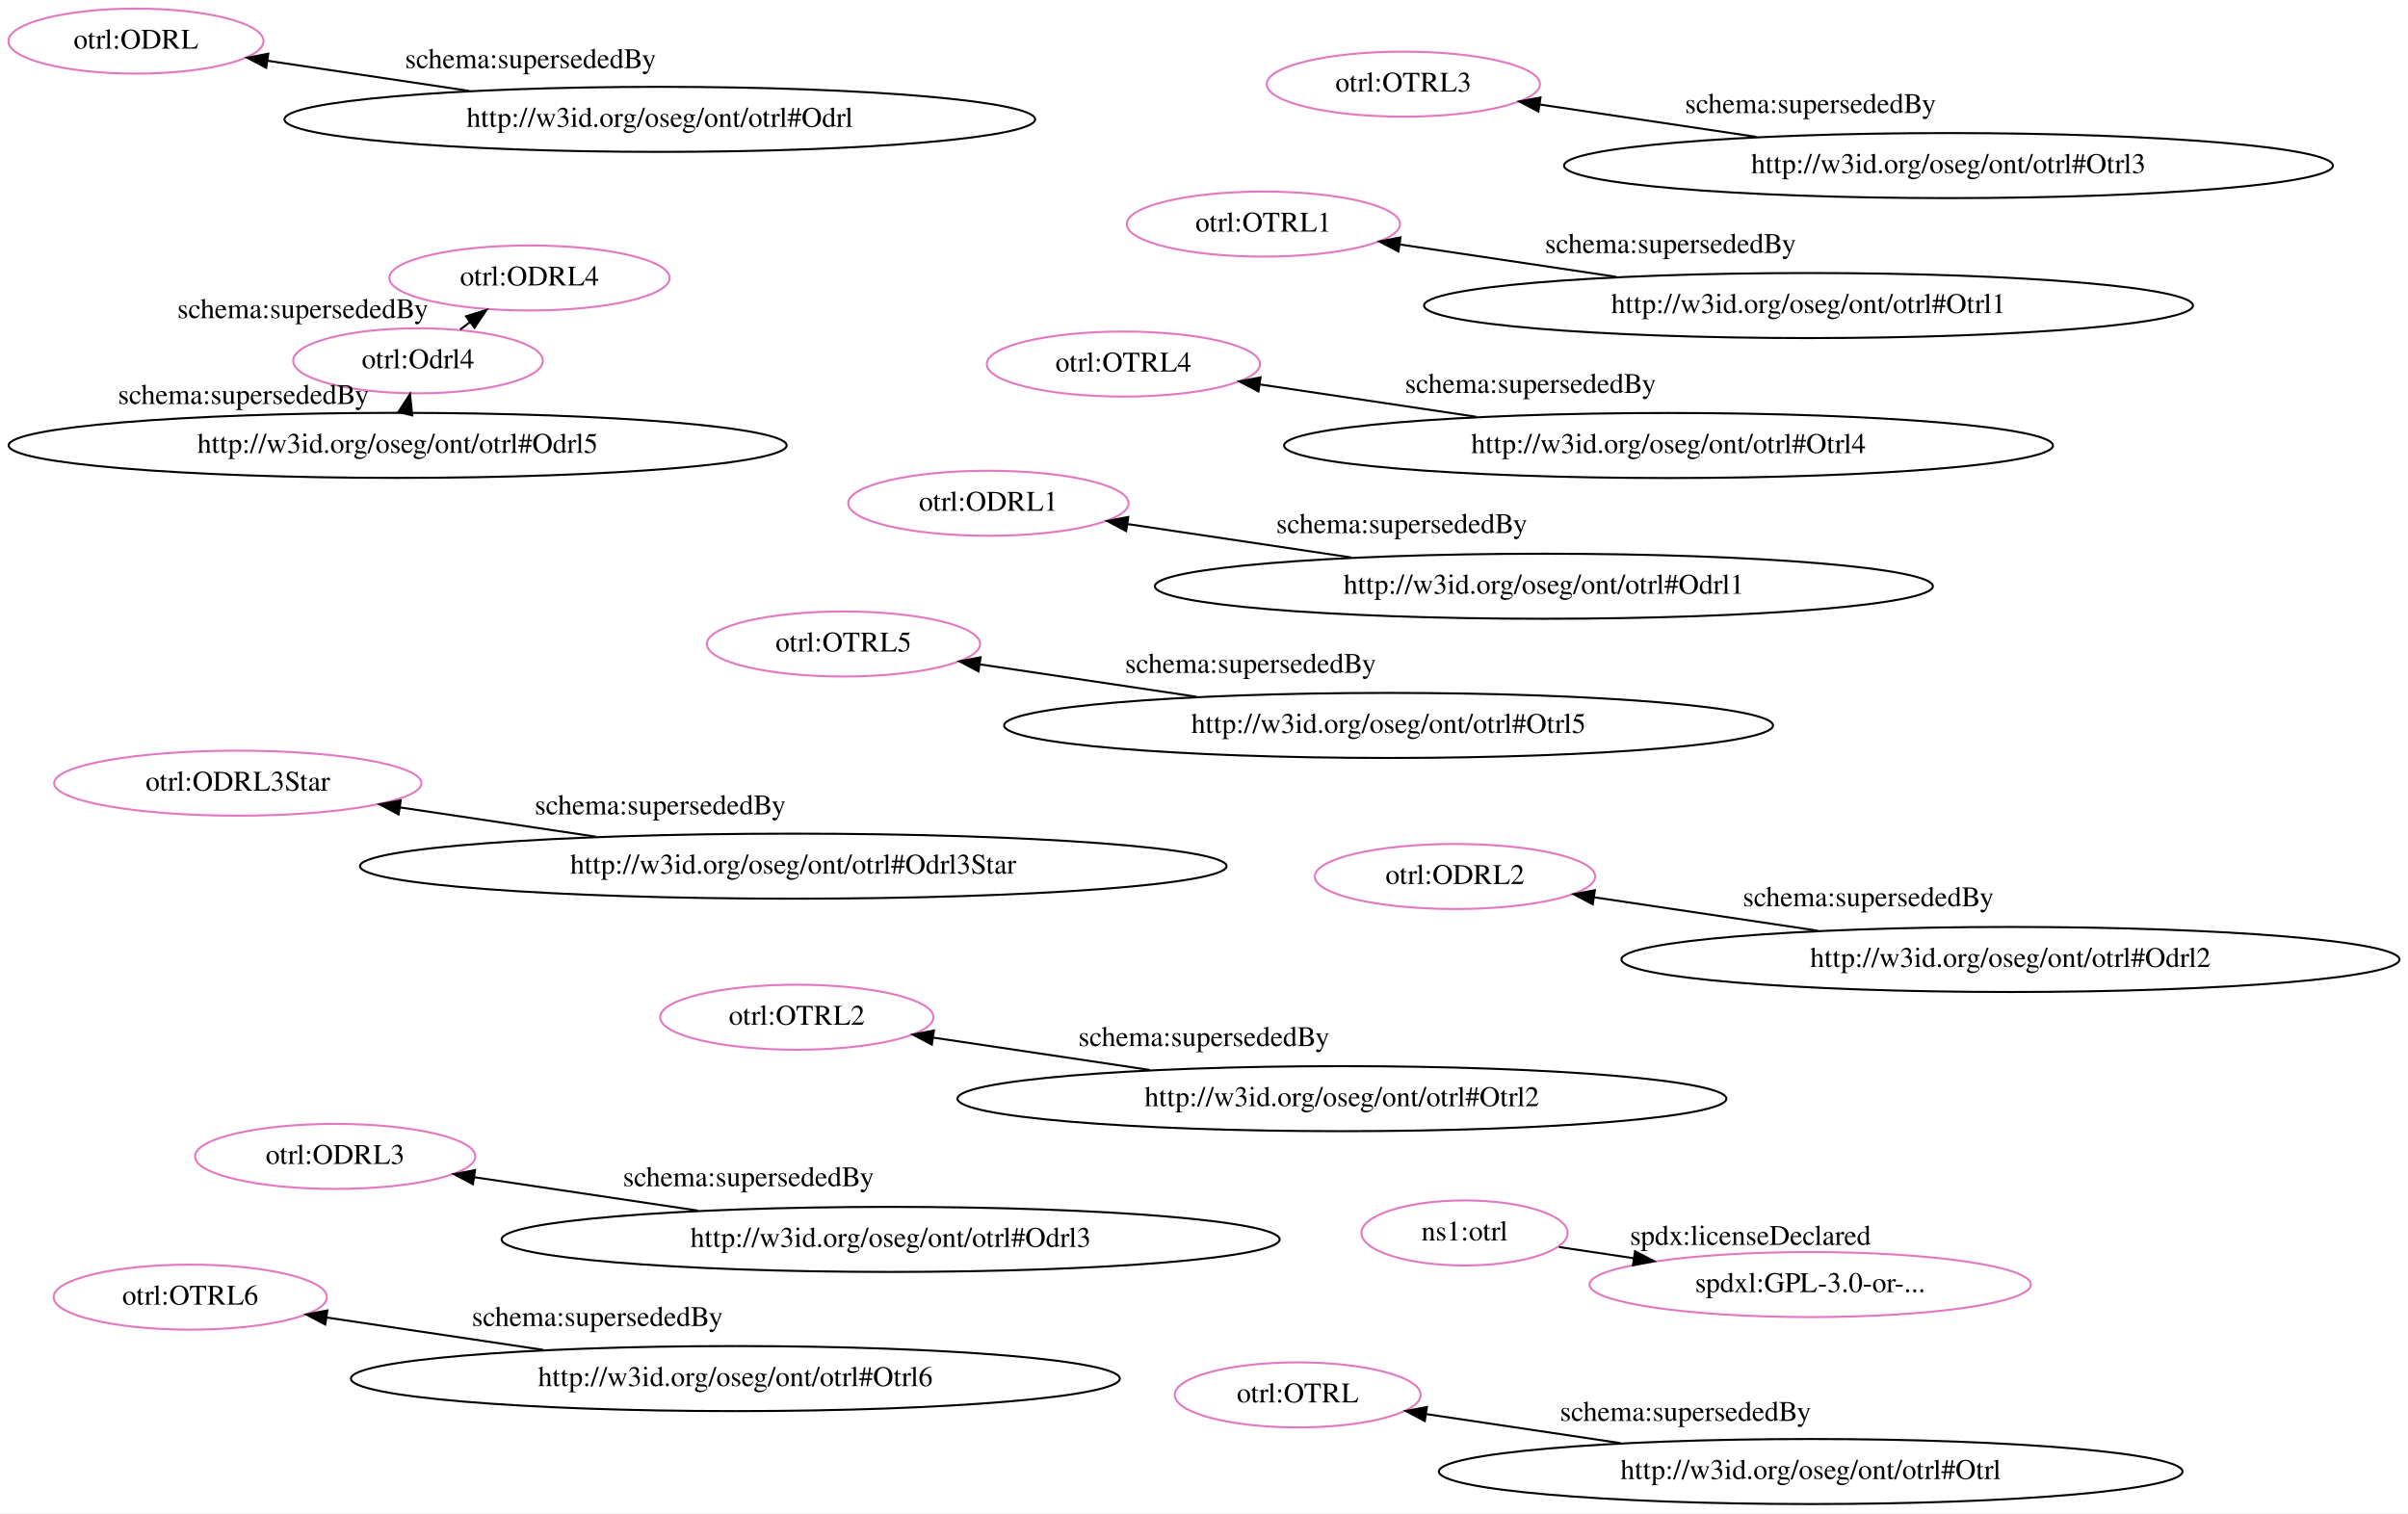
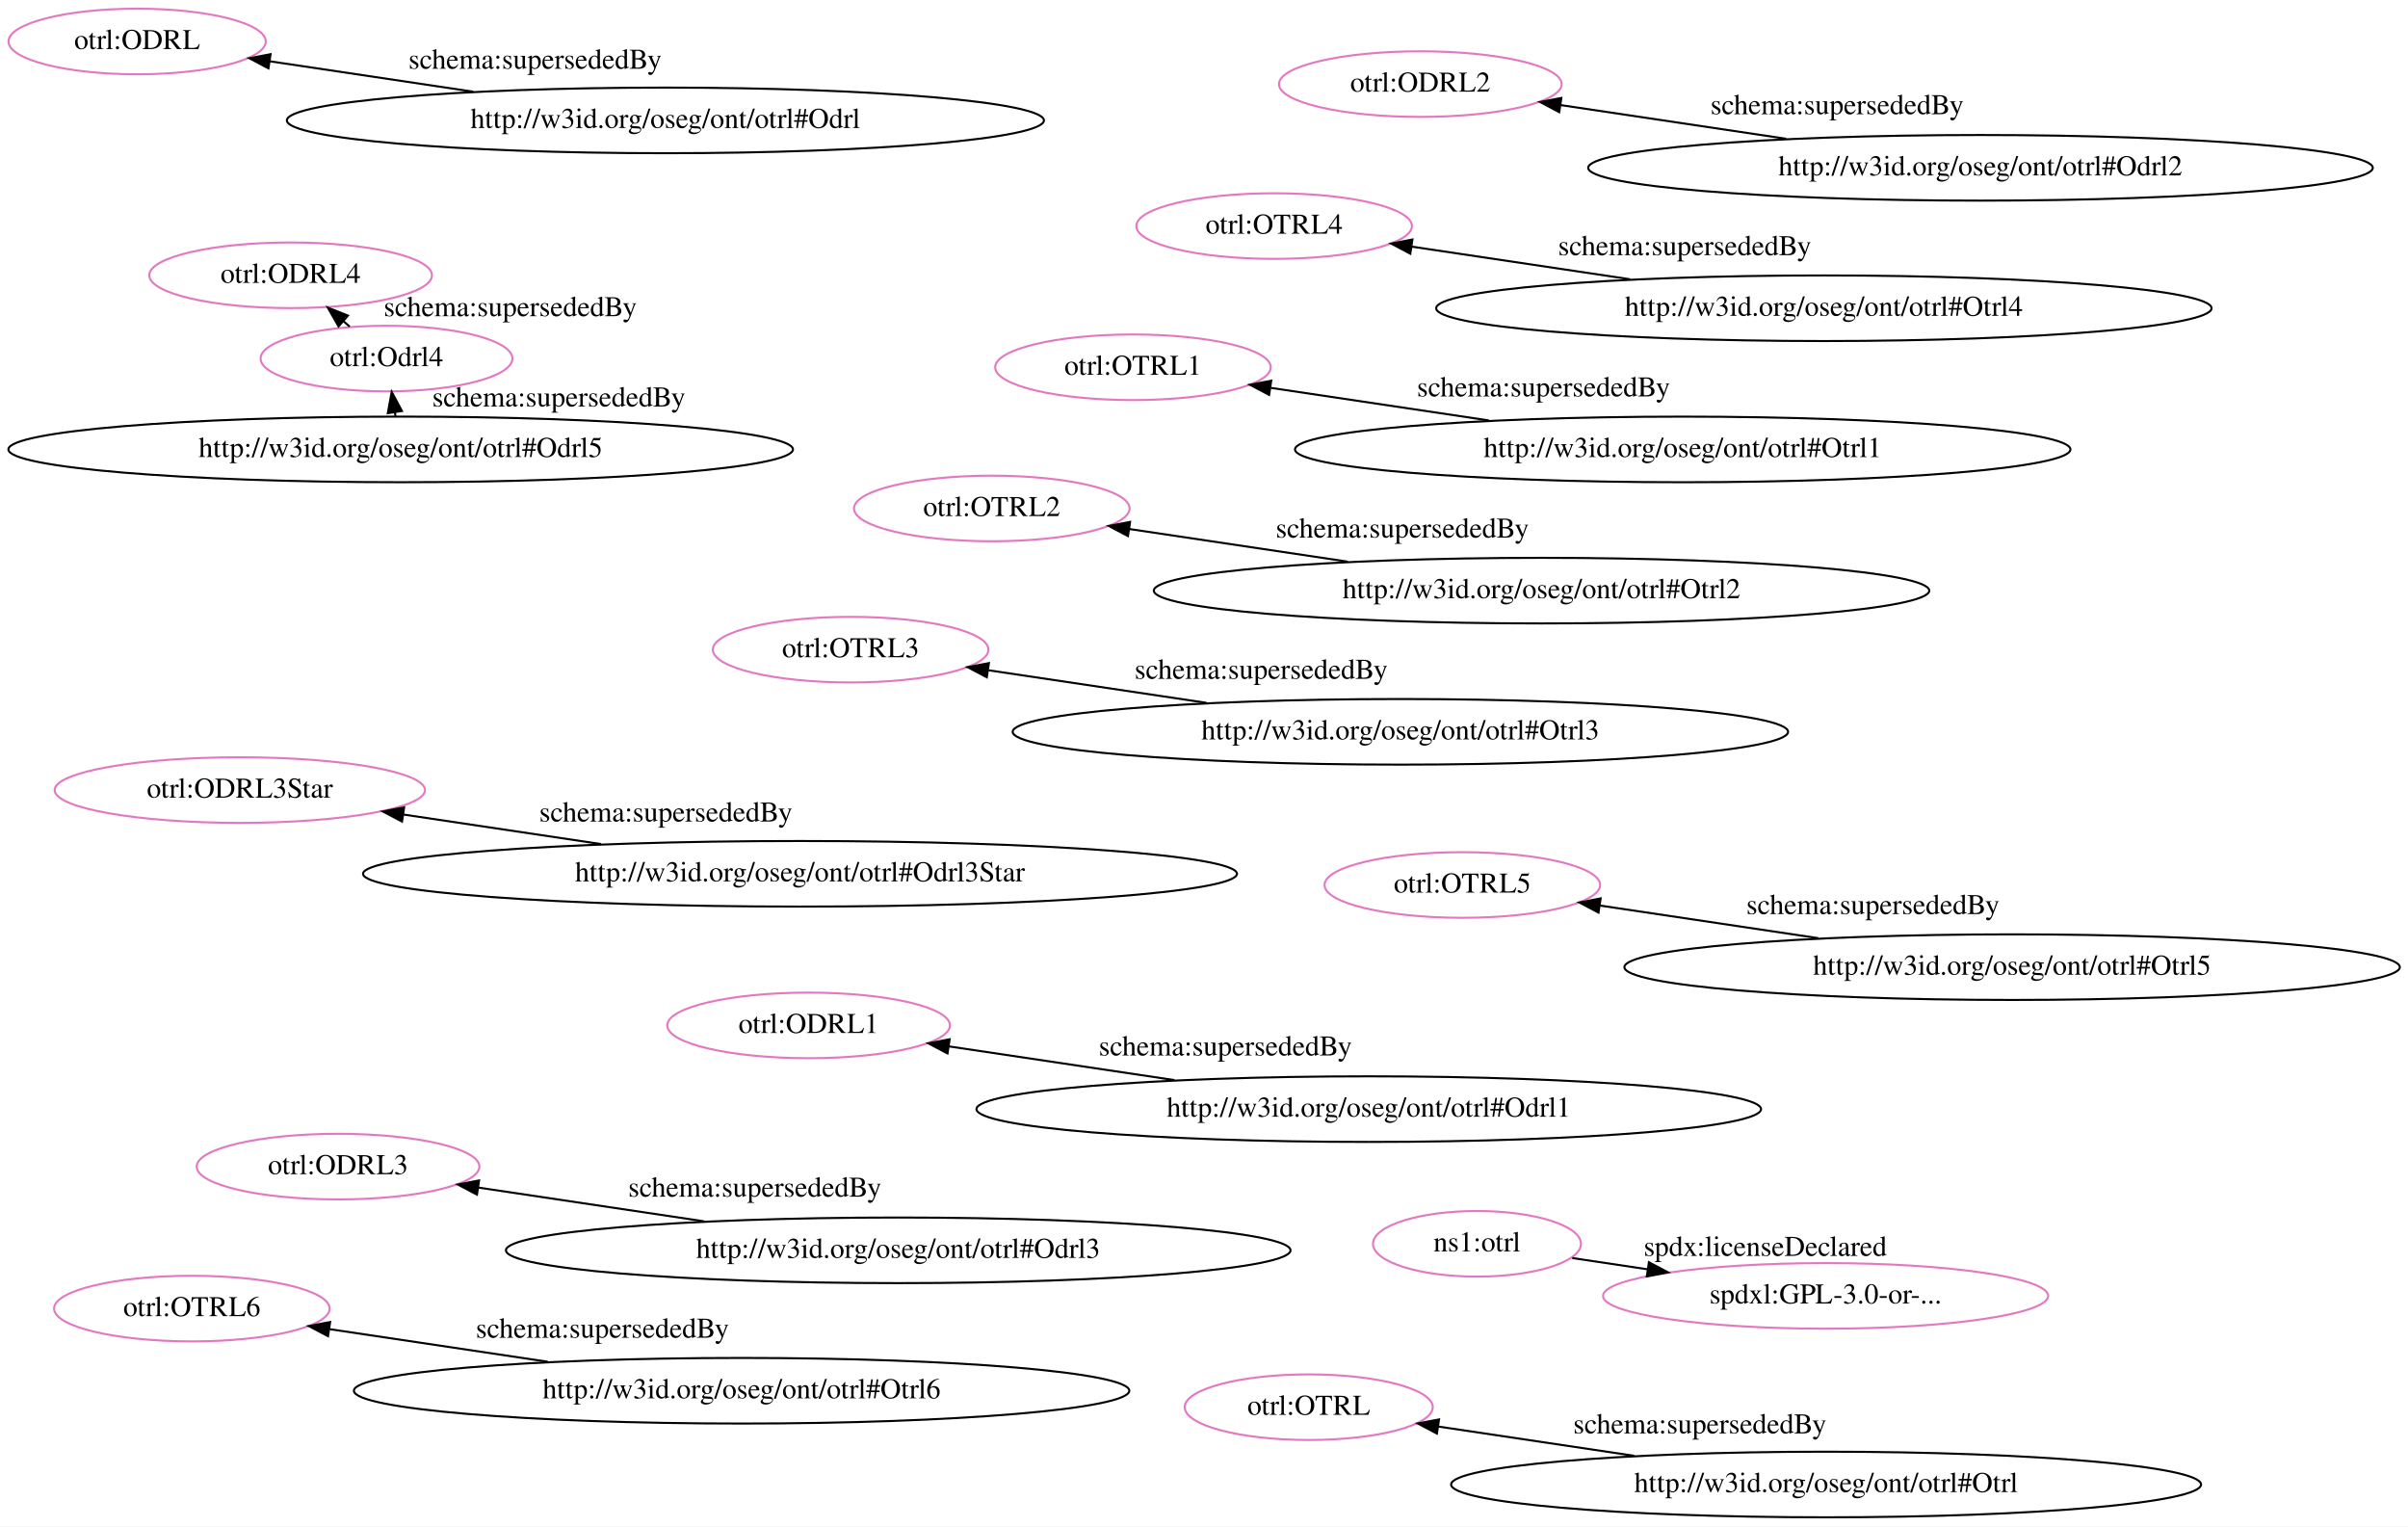
- <svg xmlns="http://www.w3.org/2000/svg" width="1187pt" height="746pt" viewBox="0.00 0.00 1187.00 746.00">
+ <svg xmlns="http://www.w3.org/2000/svg" width="1177pt" height="746pt" viewBox="0.00 0.00 1177.00 746.00">
  <g id="graph0" class="graph" transform="scale(1 1) rotate(0) translate(4 742)">
-     <polygon fill="white" stroke="transparent" points="-4,4 -4,-742 1183,-742 1183,4 -4,4" />
+     <polygon fill="white" stroke="transparent" points="-4,4 -4,-742 1173,-742 1173,4 -4,4" />
    <g id="node1" class="node">
      <ellipse fill="none" stroke="#e377c2" cx="411.78" cy="-424.52" rx="67.35" ry="16.03" />
-       <text text-anchor="middle" x="411.78" y="-420.82" font-family="Times,serif" font-size="14.00">otrl:OTRL5</text>
+       <text text-anchor="middle" x="411.78" y="-420.82" font-family="Times,serif" font-size="14.00">otrl:OTRL3</text>
    </g>
    <g id="node2" class="node">
+       <ellipse fill="none" stroke="#e377c2" cx="480.78" cy="-493.52" rx="67.35" ry="16.03" />
+       <text text-anchor="middle" x="480.78" y="-489.82" font-family="Times,serif" font-size="14.00">otrl:OTRL2</text>
+     </g>
+     <g id="node3" class="node">
+       <ellipse fill="none" stroke="#e377c2" cx="391.23" cy="-240.9" rx="69.09" ry="16.03" />
+       <text text-anchor="middle" x="391.23" y="-237.2" font-family="Times,serif" font-size="14.00">otrl:ODRL1</text>
+     </g>
+     <g id="node4" class="node">
      <ellipse fill="none" stroke="#e377c2" cx="717.94" cy="-134.17" rx="50.82" ry="16.03" />
      <text text-anchor="middle" x="717.94" y="-130.47" font-family="Times,serif" font-size="14.00">ns1:otrl</text>
    </g>
-     <g id="node6" class="node">
+     <g id="node14" class="node">
      <ellipse fill="none" stroke="#e377c2" cx="888.33" cy="-108.72" rx="108.79" ry="16.03" />
      <text text-anchor="middle" x="888.33" y="-105.02" font-family="Times,serif" font-size="14.00">spdxl:GPL-3.0-or-...</text>
    </g>
-     <g id="edge5" class="edge">
+     <g id="edge12" class="edge">
      <path fill="none" stroke="black" d="M764.5,-127.22C775.93,-125.51 788.53,-123.63 801.2,-121.73" />
      <polygon fill="black" stroke="black" points="801.97,-125.16 811.34,-120.22 800.94,-118.23 801.97,-125.16" />
      <text text-anchor="middle" x="858.85" y="-128.28" font-family="Times,serif" font-size="14.00">spdx:licenseDeclared</text>
    </g>
-     <g id="node3" class="node">
-       <ellipse fill="none" stroke="#e377c2" cx="483.23" cy="-493.9" rx="69.09" ry="16.03" />
-       <text text-anchor="middle" x="483.23" y="-490.2" font-family="Times,serif" font-size="14.00">otrl:ODRL1</text>
+     <g id="node5" class="node">
+       <ellipse fill="none" stroke="#e377c2" cx="549.78" cy="-562.52" rx="67.35" ry="16.03" />
+       <text text-anchor="middle" x="549.78" y="-558.82" font-family="Times,serif" font-size="14.00">otrl:OTRL1</text>
    </g>
-     <g id="node4" class="node">
-       <ellipse fill="none" stroke="#e377c2" cx="202.06" cy="-564.13" rx="61.54" ry="16.03" />
-       <text text-anchor="middle" x="202.06" y="-560.43" font-family="Times,serif" font-size="14.00">otrl:Odrl4</text>
+     <g id="node6" class="node">
+       <ellipse fill="none" stroke="#e377c2" cx="138.05" cy="-607.47" rx="69.09" ry="16.03" />
+       <text text-anchor="middle" x="138.05" y="-603.77" font-family="Times,serif" font-size="14.00">otrl:ODRL4</text>
+     </g>
+     <g id="node7" class="node">
+       <ellipse fill="none" stroke="#e377c2" cx="618.78" cy="-631.52" rx="67.35" ry="16.03" />
+       <text text-anchor="middle" x="618.78" y="-627.82" font-family="Times,serif" font-size="14.00">otrl:OTRL4</text>
+     </g>
+     <g id="node8" class="node">
+       <ellipse fill="none" stroke="#e377c2" cx="63.03" cy="-721.73" rx="62.87" ry="16.03" />
+       <text text-anchor="middle" x="63.03" y="-718.03" font-family="Times,serif" font-size="14.00">otrl:ODRL</text>
+     </g>
+     <g id="node9" class="node">
+       <ellipse fill="none" stroke="#e377c2" cx="161.23" cy="-171.9" rx="69.09" ry="16.03" />
+       <text text-anchor="middle" x="161.23" y="-168.2" font-family="Times,serif" font-size="14.00">otrl:ODRL3</text>
+     </g>
+     <g id="node10" class="node">
+       <ellipse fill="none" stroke="#e377c2" cx="690.23" cy="-700.9" rx="69.09" ry="16.03" />
+       <text text-anchor="middle" x="690.23" y="-697.2" font-family="Times,serif" font-size="14.00">otrl:ODRL2</text>
    </g>
    <g id="node11" class="node">
-       <ellipse fill="none" stroke="#e377c2" cx="257" cy="-604.96" rx="69.09" ry="16.03" />
-       <text text-anchor="middle" x="257" y="-601.26" font-family="Times,serif" font-size="14.00">otrl:ODRL4</text>
-     </g>
-     <g id="edge11" class="edge">
-       <path fill="none" stroke="black" d="M222.83,-579.56C224.43,-580.75 226.06,-581.96 227.69,-583.17" />
-       <polygon fill="black" stroke="black" points="225.72,-586.07 235.84,-589.23 229.9,-580.45 225.72,-586.07" />
-       <text text-anchor="middle" x="145.26" y="-585.17" font-family="Times,serif" font-size="14.00">schema:supersededBy</text>
-     </g>
-     <g id="node5" class="node">
-       <ellipse fill="none" stroke="#e377c2" cx="388.78" cy="-240.52" rx="67.35" ry="16.03" />
-       <text text-anchor="middle" x="388.78" y="-236.82" font-family="Times,serif" font-size="14.00">otrl:OTRL2</text>
-     </g>
-     <g id="node7" class="node">
-       <ellipse fill="none" stroke="#e377c2" cx="549.78" cy="-562.52" rx="67.35" ry="16.03" />
-       <text text-anchor="middle" x="549.78" y="-558.82" font-family="Times,serif" font-size="14.00">otrl:OTRL4</text>
-     </g>
-     <g id="node8" class="node">
-       <ellipse fill="none" stroke="#e377c2" cx="618.78" cy="-631.52" rx="67.35" ry="16.03" />
-       <text text-anchor="middle" x="618.78" y="-627.82" font-family="Times,serif" font-size="14.00">otrl:OTRL1</text>
-     </g>
-     <g id="node9" class="node">
      <ellipse fill="none" stroke="#e377c2" cx="113.23" cy="-355.9" rx="90.52" ry="16.03" />
      <text text-anchor="middle" x="113.23" y="-352.2" font-family="Times,serif" font-size="14.00">otrl:ODRL3Star</text>
    </g>
-     <g id="node10" class="node">
-       <ellipse fill="none" stroke="#e377c2" cx="161.23" cy="-171.9" rx="69.09" ry="16.03" />
-       <text text-anchor="middle" x="161.23" y="-168.2" font-family="Times,serif" font-size="14.00">otrl:ODRL3</text>
-     </g>
    <g id="node12" class="node">
-       <ellipse fill="none" stroke="#e377c2" cx="687.78" cy="-700.52" rx="67.35" ry="16.03" />
-       <text text-anchor="middle" x="687.78" y="-696.82" font-family="Times,serif" font-size="14.00">otrl:OTRL3</text>
+       <ellipse fill="none" stroke="#e377c2" cx="635.7" cy="-54.33" rx="60.62" ry="16.03" />
+       <text text-anchor="middle" x="635.7" y="-50.63" font-family="Times,serif" font-size="14.00">otrl:OTRL</text>
    </g>
    <g id="node13" class="node">
      <ellipse fill="none" stroke="#e377c2" cx="89.78" cy="-102.52" rx="67.35" ry="16.03" />
      <text text-anchor="middle" x="89.78" y="-98.82" font-family="Times,serif" font-size="14.00">otrl:OTRL6</text>
    </g>
-     <g id="node14" class="node">
-       <ellipse fill="none" stroke="#e377c2" cx="635.7" cy="-54.33" rx="60.62" ry="16.03" />
-       <text text-anchor="middle" x="635.7" y="-50.63" font-family="Times,serif" font-size="14.00">otrl:OTRL</text>
-     </g>
    <g id="node15" class="node">
-       <ellipse fill="none" stroke="#e377c2" cx="63.03" cy="-721.73" rx="62.87" ry="16.03" />
-       <text text-anchor="middle" x="63.03" y="-718.03" font-family="Times,serif" font-size="14.00">otrl:ODRL</text>
+       <ellipse fill="none" stroke="#e377c2" cx="710.78" cy="-309.52" rx="67.35" ry="16.03" />
+       <text text-anchor="middle" x="710.78" y="-305.82" font-family="Times,serif" font-size="14.00">otrl:OTRL5</text>
    </g>
    <g id="node16" class="node">
-       <ellipse fill="none" stroke="#e377c2" cx="713.23" cy="-309.9" rx="69.09" ry="16.03" />
-       <text text-anchor="middle" x="713.23" y="-306.2" font-family="Times,serif" font-size="14.00">otrl:ODRL2</text>
+       <ellipse fill="none" stroke="#e377c2" cx="184.92" cy="-566.78" rx="61.54" ry="16.03" />
+       <text text-anchor="middle" x="184.92" y="-563.08" font-family="Times,serif" font-size="14.00">otrl:Odrl4</text>
+     </g>
+     <g id="edge5" class="edge">
+       <path fill="none" stroke="black" d="M166.93,-582.39C165.94,-583.25 164.94,-584.12 163.93,-584.99" />
+       <polygon fill="black" stroke="black" points="161.48,-582.49 156.22,-591.69 166.06,-587.78 161.48,-582.49" />
+       <text text-anchor="middle" x="245.43" y="-587.49" font-family="Times,serif" font-size="14.00">schema:supersededBy</text>
    </g>
    <g id="node17" class="node">
-       <ellipse fill="none" stroke="black" cx="987.04" cy="-268.99" rx="191.75" ry="16.03" />
-       <text text-anchor="middle" x="987.04" y="-265.29" font-family="Times,serif" font-size="14.00">http://w3id.org/oseg/ont/otrl#Odrl2</text>
+       <ellipse fill="none" stroke="black" cx="680.49" cy="-384.37" rx="189.51" ry="16.03" />
+       <text text-anchor="middle" x="680.49" y="-380.67" font-family="Times,serif" font-size="14.00">http://w3id.org/oseg/ont/otrl#Otrl3</text>
    </g>
    <g id="edge1" class="edge">
-       <path fill="none" stroke="black" d="M892.04,-283.18C855.79,-288.6 815.2,-294.66 781.86,-299.64" />
-       <polygon fill="black" stroke="black" points="781.13,-296.21 771.76,-301.15 782.17,-303.14 781.13,-296.21" />
-       <text text-anchor="middle" x="916.95" y="-295.21" font-family="Times,serif" font-size="14.00">schema:supersededBy</text>
-     </g>
-     <g id="node18" class="node">
-       <ellipse fill="none" stroke="black" cx="680.49" cy="-384.37" rx="189.51" ry="16.03" />
-       <text text-anchor="middle" x="680.49" y="-380.67" font-family="Times,serif" font-size="14.00">http://w3id.org/oseg/ont/otrl#Otrl5</text>
-     </g>
-     <g id="edge2" class="edge">
      <path fill="none" stroke="black" d="M585.75,-398.53C550.58,-403.78 511.42,-409.63 479.18,-414.45" />
      <polygon fill="black" stroke="black" points="478.34,-411.03 468.96,-415.97 479.37,-417.96 478.34,-411.03" />
      <text text-anchor="middle" x="612.46" y="-410.29" font-family="Times,serif" font-size="14.00">schema:supersededBy</text>
    </g>
+     <g id="node18" class="node">
+       <ellipse fill="none" stroke="black" cx="749.49" cy="-453.37" rx="189.51" ry="16.03" />
+       <text text-anchor="middle" x="749.49" y="-449.67" font-family="Times,serif" font-size="14.00">http://w3id.org/oseg/ont/otrl#Otrl2</text>
+     </g>
+     <g id="edge2" class="edge">
+       <path fill="none" stroke="black" d="M654.75,-467.53C619.58,-472.78 580.42,-478.63 548.18,-483.45" />
+       <polygon fill="black" stroke="black" points="547.34,-480.03 537.96,-484.97 548.37,-486.96 547.34,-480.03" />
+       <text text-anchor="middle" x="681.46" y="-479.29" font-family="Times,serif" font-size="14.00">schema:supersededBy</text>
+     </g>
    <g id="node19" class="node">
-       <ellipse fill="none" stroke="black" cx="757.04" cy="-452.99" rx="191.75" ry="16.03" />
-       <text text-anchor="middle" x="757.04" y="-449.29" font-family="Times,serif" font-size="14.00">http://w3id.org/oseg/ont/otrl#Odrl1</text>
+       <ellipse fill="none" stroke="black" cx="665.04" cy="-199.99" rx="191.75" ry="16.03" />
+       <text text-anchor="middle" x="665.04" y="-196.29" font-family="Times,serif" font-size="14.00">http://w3id.org/oseg/ont/otrl#Odrl1</text>
    </g>
    <g id="edge3" class="edge">
-       <path fill="none" stroke="black" d="M662.04,-467.18C625.79,-472.6 585.2,-478.66 551.86,-483.64" />
-       <polygon fill="black" stroke="black" points="551.13,-480.21 541.76,-485.15 552.17,-487.14 551.13,-480.21" />
-       <text text-anchor="middle" x="686.95" y="-479.21" font-family="Times,serif" font-size="14.00">schema:supersededBy</text>
+       <path fill="none" stroke="black" d="M570.04,-214.18C533.79,-219.6 493.2,-225.66 459.86,-230.64" />
+       <polygon fill="black" stroke="black" points="459.13,-227.21 449.76,-232.15 460.17,-234.14 459.13,-227.21" />
+       <text text-anchor="middle" x="594.95" y="-226.21" font-family="Times,serif" font-size="14.00">schema:supersededBy</text>
    </g>
    <g id="node20" class="node">
-       <ellipse fill="none" stroke="black" cx="192.02" cy="-522.44" rx="191.75" ry="16.03" />
-       <text text-anchor="middle" x="192.02" y="-518.74" font-family="Times,serif" font-size="14.00">http://w3id.org/oseg/ont/otrl#Odrl5</text>
+       <ellipse fill="none" stroke="black" cx="818.49" cy="-522.37" rx="189.51" ry="16.03" />
+       <text text-anchor="middle" x="818.49" y="-518.67" font-family="Times,serif" font-size="14.00">http://w3id.org/oseg/ont/otrl#Otrl1</text>
    </g>
    <g id="edge4" class="edge">
-       <path fill="none" stroke="black" d="M195.99,-538.92C196.01,-539.01 196.04,-539.1 196.06,-539.19" />
-       <polygon fill="black" stroke="black" points="192.38,-538.87 198.12,-547.77 199.19,-537.23 192.38,-538.87" />
-       <text text-anchor="middle" x="116.02" y="-542.85" font-family="Times,serif" font-size="14.00">schema:supersededBy</text>
-     </g>
-     <g id="node21" class="node">
-       <ellipse fill="none" stroke="black" cx="818.49" cy="-522.37" rx="189.51" ry="16.03" />
-       <text text-anchor="middle" x="818.49" y="-518.67" font-family="Times,serif" font-size="14.00">http://w3id.org/oseg/ont/otrl#Otrl4</text>
-     </g>
-     <g id="edge6" class="edge">
      <path fill="none" stroke="black" d="M723.75,-536.53C688.58,-541.78 649.42,-547.63 617.18,-552.45" />
      <polygon fill="black" stroke="black" points="616.34,-549.03 606.96,-553.97 617.37,-555.96 616.34,-549.03" />
      <text text-anchor="middle" x="750.46" y="-548.29" font-family="Times,serif" font-size="14.00">schema:supersededBy</text>
    </g>
-     <g id="node22" class="node">
-       <ellipse fill="none" stroke="black" cx="887.49" cy="-591.37" rx="189.51" ry="16.03" />
-       <text text-anchor="middle" x="887.49" y="-587.67" font-family="Times,serif" font-size="14.00">http://w3id.org/oseg/ont/otrl#Otrl1</text>
-     </g>
-     <g id="edge7" class="edge">
-       <path fill="none" stroke="black" d="M792.75,-605.53C757.58,-610.78 718.42,-616.63 686.18,-621.45" />
-       <polygon fill="black" stroke="black" points="685.34,-618.03 675.96,-622.97 686.37,-624.96 685.34,-618.03" />
-       <text text-anchor="middle" x="819.46" y="-617.29" font-family="Times,serif" font-size="14.00">schema:supersededBy</text>
-     </g>
-     <g id="node23" class="node">
+     <g id="node21" class="node">
      <ellipse fill="none" stroke="black" cx="321.24" cy="-683.16" rx="185.02" ry="16.03" />
      <text text-anchor="middle" x="321.24" y="-679.46" font-family="Times,serif" font-size="14.00">http://w3id.org/oseg/ont/otrl#Odrl</text>
    </g>
-     <g id="edge8" class="edge">
+     <g id="edge6" class="edge">
      <path fill="none" stroke="black" d="M227.29,-697.19C194.25,-702.13 157.89,-707.56 127.8,-712.06" />
      <polygon fill="black" stroke="black" points="127.22,-708.6 117.85,-713.54 128.25,-715.53 127.22,-708.6" />
      <text text-anchor="middle" x="257.54" y="-708.42" font-family="Times,serif" font-size="14.00">schema:supersededBy</text>
+     </g>
+     <g id="node22" class="node">
+       <ellipse fill="none" stroke="black" cx="435.04" cy="-130.99" rx="191.75" ry="16.03" />
+       <text text-anchor="middle" x="435.04" y="-127.29" font-family="Times,serif" font-size="14.00">http://w3id.org/oseg/ont/otrl#Odrl3</text>
+     </g>
+     <g id="edge7" class="edge">
+       <path fill="none" stroke="black" d="M340.04,-145.18C303.79,-150.6 263.2,-156.66 229.86,-161.64" />
+       <polygon fill="black" stroke="black" points="229.13,-158.21 219.76,-163.15 230.17,-165.14 229.13,-158.21" />
+       <text text-anchor="middle" x="364.95" y="-157.21" font-family="Times,serif" font-size="14.00">schema:supersededBy</text>
+     </g>
+     <g id="node23" class="node">
+       <ellipse fill="none" stroke="black" cx="964.04" cy="-659.99" rx="191.75" ry="16.03" />
+       <text text-anchor="middle" x="964.04" y="-656.29" font-family="Times,serif" font-size="14.00">http://w3id.org/oseg/ont/otrl#Odrl2</text>
+     </g>
+     <g id="edge8" class="edge">
+       <path fill="none" stroke="black" d="M869.04,-674.18C832.79,-679.6 792.2,-685.66 758.86,-690.64" />
+       <polygon fill="black" stroke="black" points="758.13,-687.21 748.76,-692.15 759.17,-694.14 758.13,-687.21" />
+       <text text-anchor="middle" x="893.95" y="-686.21" font-family="Times,serif" font-size="14.00">schema:supersededBy</text>
    </g>
    <g id="node24" class="node">
      <ellipse fill="none" stroke="black" cx="387.04" cy="-314.99" rx="213.59" ry="16.03" />
      <text text-anchor="middle" x="387.04" y="-311.29" font-family="Times,serif" font-size="14.00">http://w3id.org/oseg/ont/otrl#Odrl3Star</text>
    </g>
    <g id="edge9" class="edge">
      <path fill="none" stroke="black" d="M289.73,-329.53C258.11,-334.25 223.4,-339.44 193.19,-343.95" />
      <polygon fill="black" stroke="black" points="192.5,-340.52 183.13,-345.46 193.54,-347.44 192.5,-340.52" />
      <text text-anchor="middle" x="321.46" y="-340.54" font-family="Times,serif" font-size="14.00">schema:supersededBy</text>
    </g>
    <g id="node25" class="node">
-       <ellipse fill="none" stroke="black" cx="435.04" cy="-130.99" rx="191.75" ry="16.03" />
-       <text text-anchor="middle" x="435.04" y="-127.29" font-family="Times,serif" font-size="14.00">http://w3id.org/oseg/ont/otrl#Odrl3</text>
+       <ellipse fill="none" stroke="black" cx="888.57" cy="-16.55" rx="183.28" ry="16.03" />
+       <text text-anchor="middle" x="888.57" y="-12.85" font-family="Times,serif" font-size="14.00">http://w3id.org/oseg/ont/otrl#Otrl</text>
    </g>
    <g id="edge10" class="edge">
-       <path fill="none" stroke="black" d="M340.04,-145.18C303.79,-150.6 263.2,-156.66 229.86,-161.64" />
-       <polygon fill="black" stroke="black" points="229.13,-158.21 219.76,-163.15 230.17,-165.14 229.13,-158.21" />
-       <text text-anchor="middle" x="364.95" y="-157.21" font-family="Times,serif" font-size="14.00">schema:supersededBy</text>
+       <path fill="none" stroke="black" d="M794.77,-30.57C762.83,-35.34 727.92,-40.56 698.95,-44.88" />
+       <polygon fill="black" stroke="black" points="698.34,-41.44 688.97,-46.38 699.38,-48.36 698.34,-41.44" />
+       <text text-anchor="middle" x="826.86" y="-41.53" font-family="Times,serif" font-size="14.00">schema:supersededBy</text>
    </g>
    <g id="node26" class="node">
-       <ellipse fill="none" stroke="black" cx="956.49" cy="-660.37" rx="189.51" ry="16.03" />
-       <text text-anchor="middle" x="956.49" y="-656.67" font-family="Times,serif" font-size="14.00">http://w3id.org/oseg/ont/otrl#Otrl3</text>
-     </g>
-     <g id="edge12" class="edge">
-       <path fill="none" stroke="black" d="M861.75,-674.53C826.58,-679.78 787.42,-685.63 755.18,-690.45" />
-       <polygon fill="black" stroke="black" points="754.34,-687.03 744.96,-691.97 755.37,-693.96 754.34,-687.03" />
-       <text text-anchor="middle" x="888.46" y="-686.29" font-family="Times,serif" font-size="14.00">schema:supersededBy</text>
-     </g>
-     <g id="node27" class="node">
      <ellipse fill="none" stroke="black" cx="358.49" cy="-62.37" rx="189.51" ry="16.03" />
      <text text-anchor="middle" x="358.49" y="-58.67" font-family="Times,serif" font-size="14.00">http://w3id.org/oseg/ont/otrl#Otrl6</text>
    </g>
-     <g id="edge13" class="edge">
+     <g id="edge11" class="edge">
      <path fill="none" stroke="black" d="M263.75,-76.53C228.58,-81.78 189.42,-87.63 157.18,-92.45" />
      <polygon fill="black" stroke="black" points="156.34,-89.03 146.96,-93.97 157.37,-95.96 156.34,-89.03" />
      <text text-anchor="middle" x="290.46" y="-88.29" font-family="Times,serif" font-size="14.00">schema:supersededBy</text>
    </g>
+     <g id="node27" class="node">
+       <ellipse fill="none" stroke="black" cx="979.49" cy="-269.37" rx="189.51" ry="16.03" />
+       <text text-anchor="middle" x="979.49" y="-265.67" font-family="Times,serif" font-size="14.00">http://w3id.org/oseg/ont/otrl#Otrl5</text>
+     </g>
+     <g id="edge13" class="edge">
+       <path fill="none" stroke="black" d="M884.75,-283.53C849.58,-288.78 810.42,-294.63 778.18,-299.45" />
+       <polygon fill="black" stroke="black" points="777.34,-296.03 767.96,-300.97 778.37,-302.96 777.34,-296.03" />
+       <text text-anchor="middle" x="911.46" y="-295.29" font-family="Times,serif" font-size="14.00">schema:supersededBy</text>
+     </g>
    <g id="node28" class="node">
-       <ellipse fill="none" stroke="black" cx="888.57" cy="-16.55" rx="183.28" ry="16.03" />
-       <text text-anchor="middle" x="888.57" y="-12.85" font-family="Times,serif" font-size="14.00">http://w3id.org/oseg/ont/otrl#Otrl</text>
+       <ellipse fill="none" stroke="black" cx="191.85" cy="-522.38" rx="191.75" ry="16.03" />
+       <text text-anchor="middle" x="191.85" y="-518.68" font-family="Times,serif" font-size="14.00">http://w3id.org/oseg/ont/otrl#Odrl5</text>
    </g>
    <g id="edge14" class="edge">
-       <path fill="none" stroke="black" d="M794.77,-30.57C762.83,-35.34 727.92,-40.56 698.95,-44.88" />
-       <polygon fill="black" stroke="black" points="698.34,-41.44 688.97,-46.38 699.38,-48.36 698.34,-41.44" />
-       <text text-anchor="middle" x="826.86" y="-41.53" font-family="Times,serif" font-size="14.00">schema:supersededBy</text>
+       <path fill="none" stroke="black" d="M189.31,-538.66C189.21,-539.26 189.12,-539.87 189.02,-540.49" />
+       <polygon fill="black" stroke="black" points="185.54,-540.08 187.46,-550.5 192.46,-541.16 185.54,-540.08" />
+       <text text-anchor="middle" x="269.16" y="-543.37" font-family="Times,serif" font-size="14.00">schema:supersededBy</text>
    </g>
    <g id="node29" class="node">
-       <ellipse fill="none" stroke="black" cx="657.49" cy="-200.37" rx="189.51" ry="16.03" />
-       <text text-anchor="middle" x="657.49" y="-196.67" font-family="Times,serif" font-size="14.00">http://w3id.org/oseg/ont/otrl#Otrl2</text>
+       <ellipse fill="none" stroke="black" cx="887.49" cy="-591.37" rx="189.51" ry="16.03" />
+       <text text-anchor="middle" x="887.49" y="-587.67" font-family="Times,serif" font-size="14.00">http://w3id.org/oseg/ont/otrl#Otrl4</text>
    </g>
    <g id="edge15" class="edge">
-       <path fill="none" stroke="black" d="M562.75,-214.53C527.58,-219.78 488.42,-225.63 456.18,-230.45" />
-       <polygon fill="black" stroke="black" points="455.34,-227.03 445.96,-231.97 456.37,-233.96 455.34,-227.03" />
-       <text text-anchor="middle" x="589.46" y="-226.29" font-family="Times,serif" font-size="14.00">schema:supersededBy</text>
+       <path fill="none" stroke="black" d="M792.75,-605.53C757.58,-610.78 718.42,-616.63 686.18,-621.45" />
+       <polygon fill="black" stroke="black" points="685.34,-618.03 675.96,-622.97 686.37,-624.96 685.34,-618.03" />
+       <text text-anchor="middle" x="819.46" y="-617.29" font-family="Times,serif" font-size="14.00">schema:supersededBy</text>
    </g>
  </g>
</svg>
